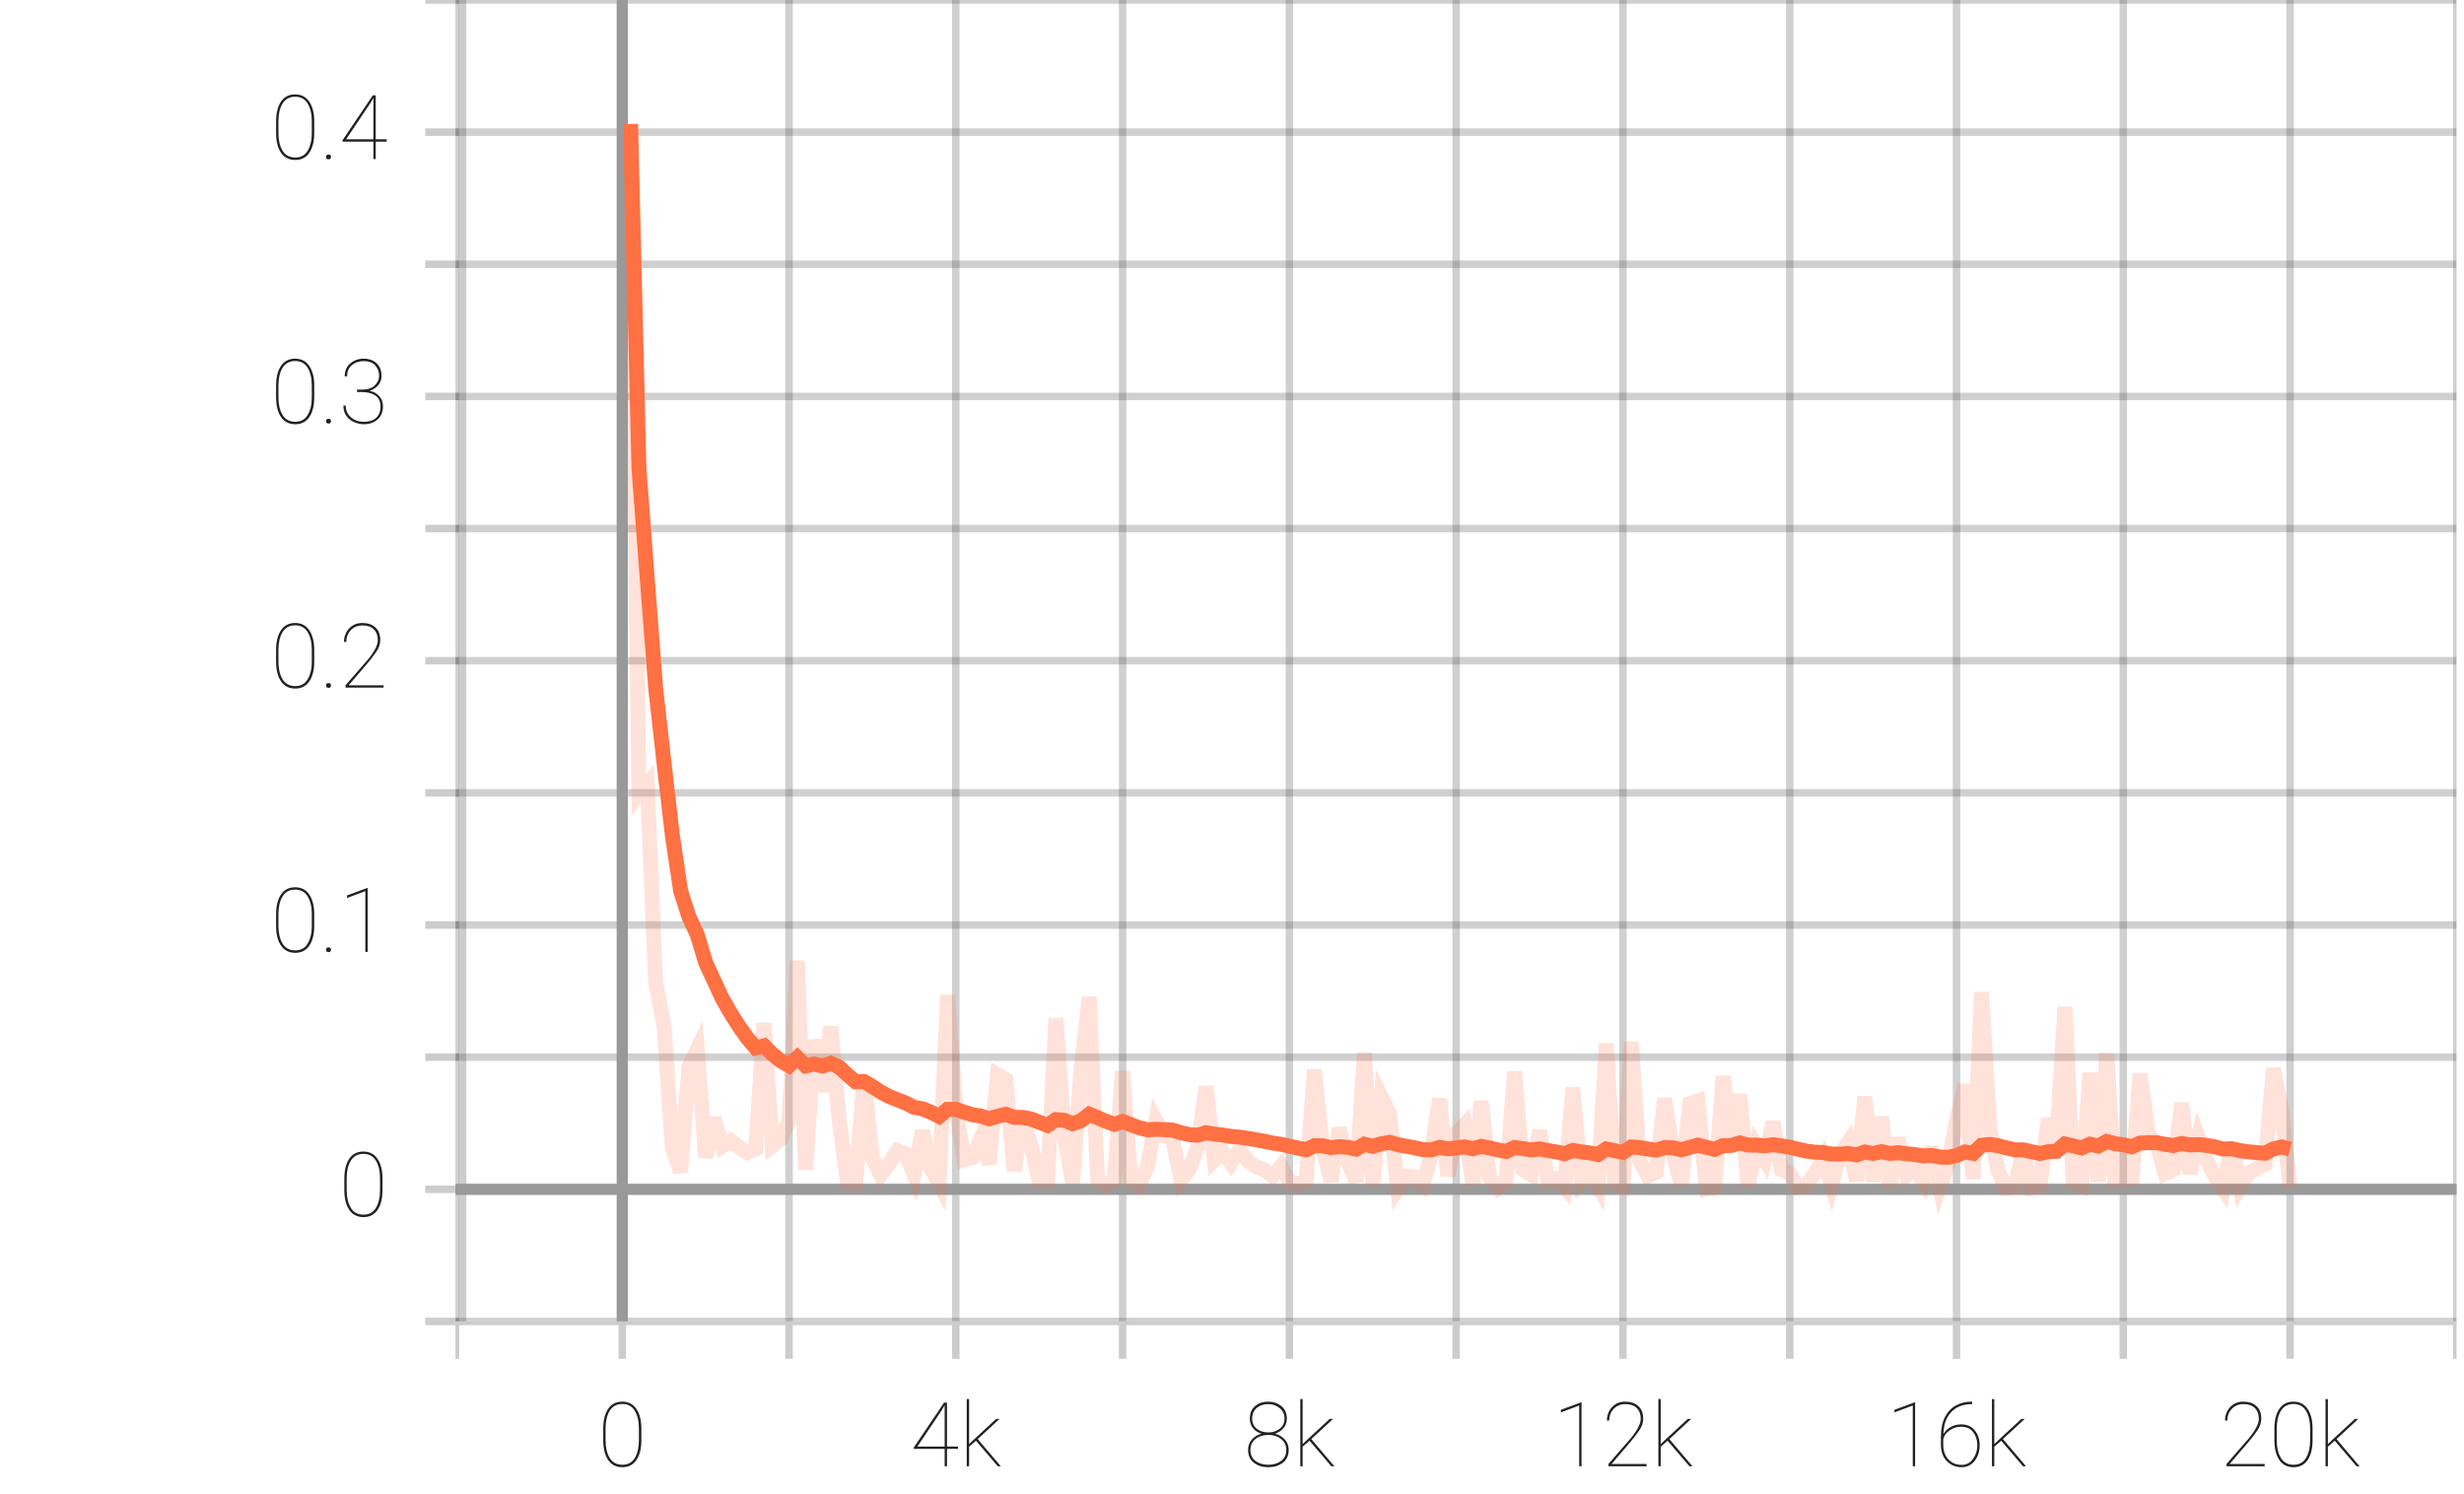
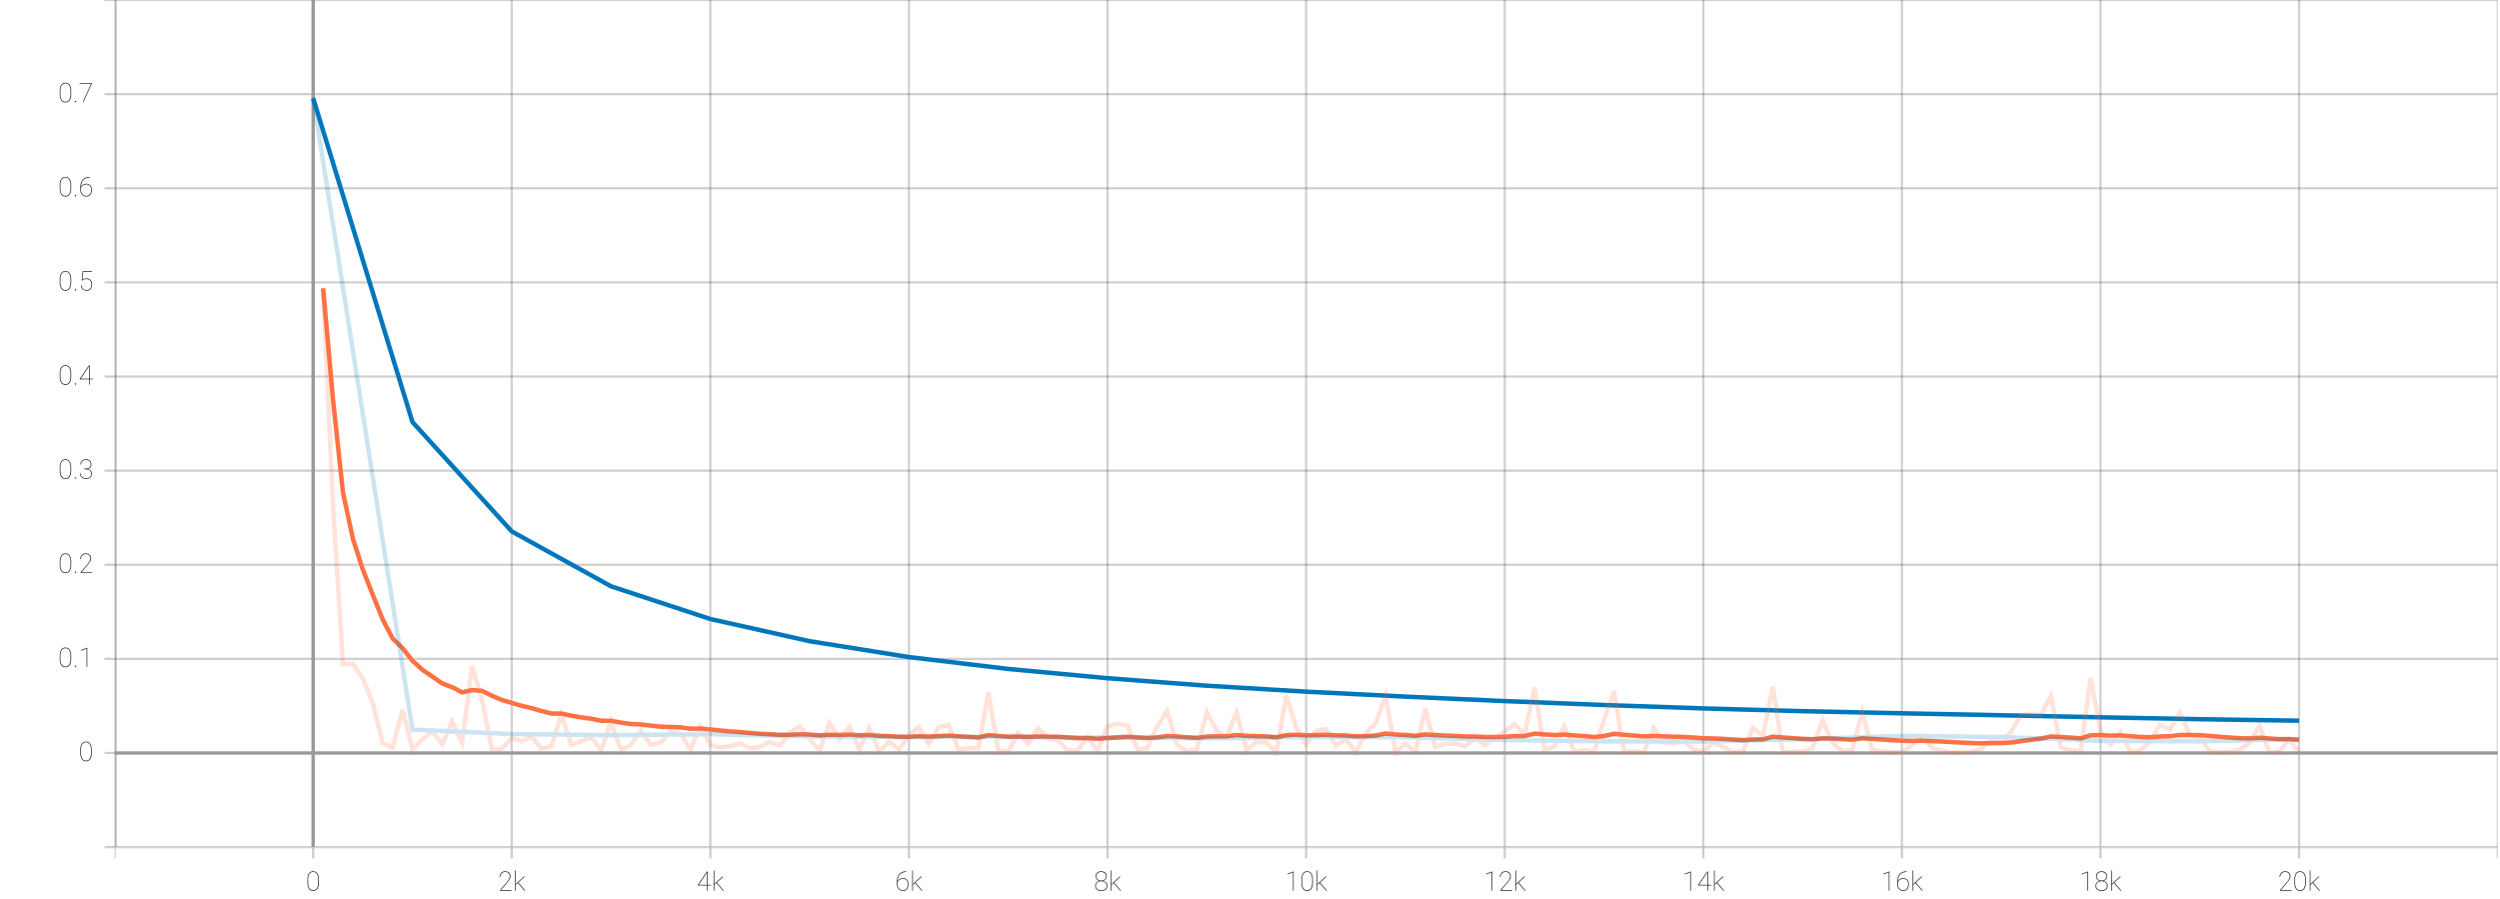
- <svg xmlns="http://www.w3.org/2000/svg" viewBox="0 0 330 200">
+ <svg xmlns="http://www.w3.org/2000/svg" viewBox="0 0 1112.6 400">
  <g>
    <g>
      <g>
        <g>
          <g>
-             <line x1="61.953" y1="177" x2="56.953" y2="177" style="visibility: inherit;" fill="rgb(0, 0, 0)" stroke="rgb(204, 204, 204)" stroke-width="1px" />
-             <line x1="61.953" y1="159.3" x2="56.953" y2="159.3" style="visibility: inherit;" fill="rgb(0, 0, 0)" stroke="rgb(204, 204, 204)" stroke-width="1px" />
-             <line x1="61.953" y1="141.6" x2="56.953" y2="141.6" style="visibility: inherit;" fill="rgb(0, 0, 0)" stroke="rgb(204, 204, 204)" stroke-width="1px" />
-             <line x1="61.953" y1="123.9" x2="56.953" y2="123.9" style="visibility: inherit;" fill="rgb(0, 0, 0)" stroke="rgb(204, 204, 204)" stroke-width="1px" />
-             <line x1="61.953" y1="106.2" x2="56.953" y2="106.2" style="visibility: inherit;" fill="rgb(0, 0, 0)" stroke="rgb(204, 204, 204)" stroke-width="1px" />
-             <line x1="61.953" y1="88.5" x2="56.953" y2="88.5" style="visibility: inherit;" fill="rgb(0, 0, 0)" stroke="rgb(204, 204, 204)" stroke-width="1px" />
-             <line x1="61.953" y1="70.8" x2="56.953" y2="70.8" style="visibility: inherit;" fill="rgb(0, 0, 0)" stroke="rgb(204, 204, 204)" stroke-width="1px" />
-             <line x1="61.953" y1="53.1" x2="56.953" y2="53.1" style="visibility: inherit;" fill="rgb(0, 0, 0)" stroke="rgb(204, 204, 204)" stroke-width="1px" />
-             <line x1="61.953" y1="35.4" x2="56.953" y2="35.4" style="visibility: inherit;" fill="rgb(0, 0, 0)" stroke="rgb(204, 204, 204)" stroke-width="1px" />
-             <line x1="61.953" y1="17.7" x2="56.953" y2="17.7" style="visibility: inherit;" fill="rgb(0, 0, 0)" stroke="rgb(204, 204, 204)" stroke-width="1px" />
-             <line x1="61.953" y1="0" x2="56.953" y2="0" style="visibility: inherit;" fill="rgb(0, 0, 0)" stroke="rgb(204, 204, 204)" stroke-width="1px" />
+             <line x1="51.562" y1="377" x2="46.562" y2="377" style="visibility: inherit;" fill="rgb(0, 0, 0)" stroke="rgb(204, 204, 204)" stroke-width="1px" />
+             <line x1="51.562" y1="335.111" x2="46.562" y2="335.111" style="visibility: inherit;" fill="rgb(0, 0, 0)" stroke="rgb(204, 204, 204)" stroke-width="1px" />
+             <line x1="51.562" y1="293.222" x2="46.562" y2="293.222" style="visibility: inherit;" fill="rgb(0, 0, 0)" stroke="rgb(204, 204, 204)" stroke-width="1px" />
+             <line x1="51.562" y1="251.333" x2="46.562" y2="251.333" style="visibility: inherit;" fill="rgb(0, 0, 0)" stroke="rgb(204, 204, 204)" stroke-width="1px" />
+             <line x1="51.562" y1="209.444" x2="46.562" y2="209.444" style="visibility: inherit;" fill="rgb(0, 0, 0)" stroke="rgb(204, 204, 204)" stroke-width="1px" />
+             <line x1="51.562" y1="167.556" x2="46.562" y2="167.556" style="visibility: inherit;" fill="rgb(0, 0, 0)" stroke="rgb(204, 204, 204)" stroke-width="1px" />
+             <line x1="51.562" y1="125.667" x2="46.562" y2="125.667" style="visibility: inherit;" fill="rgb(0, 0, 0)" stroke="rgb(204, 204, 204)" stroke-width="1px" />
+             <line x1="51.562" y1="83.778" x2="46.562" y2="83.778" style="visibility: inherit;" fill="rgb(0, 0, 0)" stroke="rgb(204, 204, 204)" stroke-width="1px" />
+             <line x1="51.562" y1="41.889" x2="46.562" y2="41.889" style="visibility: inherit;" fill="rgb(0, 0, 0)" stroke="rgb(204, 204, 204)" stroke-width="1px" />
+             <line x1="51.562" y1="0" x2="46.562" y2="0" style="visibility: inherit;" fill="rgb(0, 0, 0)" stroke="rgb(204, 204, 204)" stroke-width="1px" />
          </g>
-           <g transform="translate(51.95312, 0)">
-             <text x="0" y="177" dx="0em" dy="0.3em" style="text-anchor: end; visibility: hidden; font-family: Roboto, sans-serif; font-size: 12px; font-weight: 200;" fill="rgb(33, 33, 33)" stroke="none" stroke-width="1px">-0.05</text>
-             <text x="0" y="159.3" dx="0em" dy="0.3em" style="text-anchor: end; visibility: inherit; font-family: Roboto, sans-serif; font-size: 12px; font-weight: 200;" fill="rgb(33, 33, 33)" stroke="none" stroke-width="1px">0</text>
-             <text x="0" y="141.6" dx="0em" dy="0.3em" style="text-anchor: end; visibility: hidden; font-family: Roboto, sans-serif; font-size: 12px; font-weight: 200;" fill="rgb(33, 33, 33)" stroke="none" stroke-width="1px">0.05</text>
-             <text x="0" y="123.9" dx="0em" dy="0.3em" style="text-anchor: end; visibility: inherit; font-family: Roboto, sans-serif; font-size: 12px; font-weight: 200;" fill="rgb(33, 33, 33)" stroke="none" stroke-width="1px">0.1</text>
-             <text x="0" y="106.2" dx="0em" dy="0.3em" style="text-anchor: end; visibility: hidden; font-family: Roboto, sans-serif; font-size: 12px; font-weight: 200;" fill="rgb(33, 33, 33)" stroke="none" stroke-width="1px">0.15</text>
-             <text x="0" y="88.5" dx="0em" dy="0.3em" style="text-anchor: end; visibility: inherit; font-family: Roboto, sans-serif; font-size: 12px; font-weight: 200;" fill="rgb(33, 33, 33)" stroke="none" stroke-width="1px">0.2</text>
-             <text x="0" y="70.8" dx="0em" dy="0.3em" style="text-anchor: end; visibility: hidden; font-family: Roboto, sans-serif; font-size: 12px; font-weight: 200;" fill="rgb(33, 33, 33)" stroke="none" stroke-width="1px">0.25</text>
-             <text x="0" y="53.1" dx="0em" dy="0.3em" style="text-anchor: end; visibility: inherit; font-family: Roboto, sans-serif; font-size: 12px; font-weight: 200;" fill="rgb(33, 33, 33)" stroke="none" stroke-width="1px">0.3</text>
-             <text x="0" y="35.4" dx="0em" dy="0.3em" style="text-anchor: end; visibility: hidden; font-family: Roboto, sans-serif; font-size: 12px; font-weight: 200;" fill="rgb(33, 33, 33)" stroke="none" stroke-width="1px">0.35</text>
-             <text x="0" y="17.7" dx="0em" dy="0.3em" style="text-anchor: end; visibility: inherit; font-family: Roboto, sans-serif; font-size: 12px; font-weight: 200;" fill="rgb(33, 33, 33)" stroke="none" stroke-width="1px">0.4</text>
-             <text x="0" y="0" dx="0em" dy="0.3em" style="text-anchor: end; visibility: hidden; font-family: Roboto, sans-serif; font-size: 12px; font-weight: 200;" fill="rgb(33, 33, 33)" stroke="none" stroke-width="1px">0.45</text>
+           <g transform="translate(41.5625, 0)">
+             <text x="0" y="377" dx="0em" dy="0.3em" style="text-anchor: end; visibility: hidden; font-family: Roboto, sans-serif; font-size: 12px; font-weight: 200;" fill="rgb(33, 33, 33)" stroke="none" stroke-width="1px">-0.1</text>
+             <text x="0" y="335.111" dx="0em" dy="0.3em" style="text-anchor: end; visibility: inherit; font-family: Roboto, sans-serif; font-size: 12px; font-weight: 200;" fill="rgb(33, 33, 33)" stroke="none" stroke-width="1px">0</text>
+             <text x="0" y="293.222" dx="0em" dy="0.3em" style="text-anchor: end; visibility: inherit; font-family: Roboto, sans-serif; font-size: 12px; font-weight: 200;" fill="rgb(33, 33, 33)" stroke="none" stroke-width="1px">0.1</text>
+             <text x="0" y="251.333" dx="0em" dy="0.3em" style="text-anchor: end; visibility: inherit; font-family: Roboto, sans-serif; font-size: 12px; font-weight: 200;" fill="rgb(33, 33, 33)" stroke="none" stroke-width="1px">0.2</text>
+             <text x="0" y="209.444" dx="0em" dy="0.3em" style="text-anchor: end; visibility: inherit; font-family: Roboto, sans-serif; font-size: 12px; font-weight: 200;" fill="rgb(33, 33, 33)" stroke="none" stroke-width="1px">0.3</text>
+             <text x="0" y="167.556" dx="0em" dy="0.3em" style="text-anchor: end; visibility: inherit; font-family: Roboto, sans-serif; font-size: 12px; font-weight: 200;" fill="rgb(33, 33, 33)" stroke="none" stroke-width="1px">0.4</text>
+             <text x="0" y="125.667" dx="0em" dy="0.3em" style="text-anchor: end; visibility: inherit; font-family: Roboto, sans-serif; font-size: 12px; font-weight: 200;" fill="rgb(33, 33, 33)" stroke="none" stroke-width="1px">0.5</text>
+             <text x="0" y="83.778" dx="0em" dy="0.3em" style="text-anchor: end; visibility: inherit; font-family: Roboto, sans-serif; font-size: 12px; font-weight: 200;" fill="rgb(33, 33, 33)" stroke="none" stroke-width="1px">0.6</text>
+             <text x="0" y="41.889" dx="0em" dy="0.3em" style="text-anchor: end; visibility: inherit; font-family: Roboto, sans-serif; font-size: 12px; font-weight: 200;" fill="rgb(33, 33, 33)" stroke="none" stroke-width="1px">0.7</text>
+             <text x="0" y="0" dx="0em" dy="0.3em" style="text-anchor: end; visibility: hidden; font-family: Roboto, sans-serif; font-size: 12px; font-weight: 200;" fill="rgb(33, 33, 33)" stroke="none" stroke-width="1px">0.8</text>
          </g>
-           <line x1="61.953" y1="0" x2="61.953" y2="177" fill="rgb(0, 0, 0)" stroke="rgb(204, 204, 204)" stroke-width="1px" />
+           <line x1="51.562" y1="0" x2="51.562" y2="377" fill="rgb(0, 0, 0)" stroke="rgb(204, 204, 204)" stroke-width="1px" />
        </g>
      </g>
-       <g transform="translate(61, 0)" clip-path="url(#clip_0)">
+       <g transform="translate(51, 0)" clip-path="url(#clip_0)">
        <clipPath id="clip_0">
-           <rect width="268" height="177" />
+           <rect width="1061" height="377" />
        </clipPath>
        <g>
          <g>
            <g>
-               <line x1="0" y1="0" x2="0" y2="177" fill="rgb(0, 0, 0)" stroke="rgb(66, 66, 66)" stroke-width="1px" opacity="0.25" />
-               <line x1="22.337" y1="0" x2="22.337" y2="177" fill="rgb(0, 0, 0)" stroke="rgb(66, 66, 66)" stroke-width="1px" opacity="0.25" />
-               <line x1="44.674" y1="0" x2="44.674" y2="177" fill="rgb(0, 0, 0)" stroke="rgb(66, 66, 66)" stroke-width="1px" opacity="0.25" />
-               <line x1="67.012" y1="0" x2="67.012" y2="177" fill="rgb(0, 0, 0)" stroke="rgb(66, 66, 66)" stroke-width="1px" opacity="0.25" />
-               <line x1="89.349" y1="0" x2="89.349" y2="177" fill="rgb(0, 0, 0)" stroke="rgb(66, 66, 66)" stroke-width="1px" opacity="0.25" />
-               <line x1="111.686" y1="0" x2="111.686" y2="177" fill="rgb(0, 0, 0)" stroke="rgb(66, 66, 66)" stroke-width="1px" opacity="0.25" />
-               <line x1="134.023" y1="0" x2="134.023" y2="177" fill="rgb(0, 0, 0)" stroke="rgb(66, 66, 66)" stroke-width="1px" opacity="0.25" />
-               <line x1="156.361" y1="0" x2="156.361" y2="177" fill="rgb(0, 0, 0)" stroke="rgb(66, 66, 66)" stroke-width="1px" opacity="0.25" />
-               <line x1="178.698" y1="0" x2="178.698" y2="177" fill="rgb(0, 0, 0)" stroke="rgb(66, 66, 66)" stroke-width="1px" opacity="0.25" />
-               <line x1="201.035" y1="0" x2="201.035" y2="177" fill="rgb(0, 0, 0)" stroke="rgb(66, 66, 66)" stroke-width="1px" opacity="0.25" />
-               <line x1="223.372" y1="0" x2="223.372" y2="177" fill="rgb(0, 0, 0)" stroke="rgb(66, 66, 66)" stroke-width="1px" opacity="0.25" />
-               <line x1="245.71" y1="0" x2="245.71" y2="177" fill="rgb(0, 0, 0)" stroke="rgb(66, 66, 66)" stroke-width="1px" opacity="0.25" />
-               <line x1="268.047" y1="0" x2="268.047" y2="177" fill="rgb(0, 0, 0)" stroke="rgb(66, 66, 66)" stroke-width="1px" opacity="0.25" />
+               <line x1="0" y1="0" x2="0" y2="377" fill="rgb(0, 0, 0)" stroke="rgb(66, 66, 66)" stroke-width="1px" opacity="0.25" />
+               <line x1="88.42" y1="0" x2="88.42" y2="377" fill="rgb(0, 0, 0)" stroke="rgb(66, 66, 66)" stroke-width="1px" opacity="0.25" />
+               <line x1="176.84" y1="0" x2="176.84" y2="377" fill="rgb(0, 0, 0)" stroke="rgb(66, 66, 66)" stroke-width="1px" opacity="0.25" />
+               <line x1="265.259" y1="0" x2="265.259" y2="377" fill="rgb(0, 0, 0)" stroke="rgb(66, 66, 66)" stroke-width="1px" opacity="0.25" />
+               <line x1="353.679" y1="0" x2="353.679" y2="377" fill="rgb(0, 0, 0)" stroke="rgb(66, 66, 66)" stroke-width="1px" opacity="0.25" />
+               <line x1="442.099" y1="0" x2="442.099" y2="377" fill="rgb(0, 0, 0)" stroke="rgb(66, 66, 66)" stroke-width="1px" opacity="0.25" />
+               <line x1="530.519" y1="0" x2="530.519" y2="377" fill="rgb(0, 0, 0)" stroke="rgb(66, 66, 66)" stroke-width="1px" opacity="0.25" />
+               <line x1="618.939" y1="0" x2="618.939" y2="377" fill="rgb(0, 0, 0)" stroke="rgb(66, 66, 66)" stroke-width="1px" opacity="0.25" />
+               <line x1="707.358" y1="0" x2="707.358" y2="377" fill="rgb(0, 0, 0)" stroke="rgb(66, 66, 66)" stroke-width="1px" opacity="0.25" />
+               <line x1="795.778" y1="0" x2="795.778" y2="377" fill="rgb(0, 0, 0)" stroke="rgb(66, 66, 66)" stroke-width="1px" opacity="0.25" />
+               <line x1="884.198" y1="0" x2="884.198" y2="377" fill="rgb(0, 0, 0)" stroke="rgb(66, 66, 66)" stroke-width="1px" opacity="0.25" />
+               <line x1="972.618" y1="0" x2="972.618" y2="377" fill="rgb(0, 0, 0)" stroke="rgb(66, 66, 66)" stroke-width="1px" opacity="0.25" />
+               <line x1="1061.037" y1="0" x2="1061.037" y2="377" fill="rgb(0, 0, 0)" stroke="rgb(66, 66, 66)" stroke-width="1px" opacity="0.25" />
            </g>
            <g>
-               <line x1="0" y1="177" x2="268.047" y2="177" fill="rgb(0, 0, 0)" stroke="rgb(66, 66, 66)" stroke-width="1px" opacity="0.25" />
-               <line x1="0" y1="159.3" x2="268.047" y2="159.3" fill="rgb(0, 0, 0)" stroke="rgb(66, 66, 66)" stroke-width="1px" opacity="0.25" />
-               <line x1="0" y1="141.6" x2="268.047" y2="141.6" fill="rgb(0, 0, 0)" stroke="rgb(66, 66, 66)" stroke-width="1px" opacity="0.25" />
-               <line x1="0" y1="123.9" x2="268.047" y2="123.9" fill="rgb(0, 0, 0)" stroke="rgb(66, 66, 66)" stroke-width="1px" opacity="0.25" />
-               <line x1="0" y1="106.2" x2="268.047" y2="106.2" fill="rgb(0, 0, 0)" stroke="rgb(66, 66, 66)" stroke-width="1px" opacity="0.25" />
-               <line x1="0" y1="88.5" x2="268.047" y2="88.5" fill="rgb(0, 0, 0)" stroke="rgb(66, 66, 66)" stroke-width="1px" opacity="0.25" />
-               <line x1="0" y1="70.8" x2="268.047" y2="70.8" fill="rgb(0, 0, 0)" stroke="rgb(66, 66, 66)" stroke-width="1px" opacity="0.25" />
-               <line x1="0" y1="53.1" x2="268.047" y2="53.1" fill="rgb(0, 0, 0)" stroke="rgb(66, 66, 66)" stroke-width="1px" opacity="0.25" />
-               <line x1="0" y1="35.4" x2="268.047" y2="35.4" fill="rgb(0, 0, 0)" stroke="rgb(66, 66, 66)" stroke-width="1px" opacity="0.25" />
-               <line x1="0" y1="17.7" x2="268.047" y2="17.7" fill="rgb(0, 0, 0)" stroke="rgb(66, 66, 66)" stroke-width="1px" opacity="0.25" />
-               <line x1="0" y1="0" x2="268.047" y2="0" fill="rgb(0, 0, 0)" stroke="rgb(66, 66, 66)" stroke-width="1px" opacity="0.25" />
+               <line x1="0" y1="377" x2="1061.037" y2="377" fill="rgb(0, 0, 0)" stroke="rgb(66, 66, 66)" stroke-width="1px" opacity="0.25" />
+               <line x1="0" y1="335.111" x2="1061.037" y2="335.111" fill="rgb(0, 0, 0)" stroke="rgb(66, 66, 66)" stroke-width="1px" opacity="0.25" />
+               <line x1="0" y1="293.222" x2="1061.037" y2="293.222" fill="rgb(0, 0, 0)" stroke="rgb(66, 66, 66)" stroke-width="1px" opacity="0.25" />
+               <line x1="0" y1="251.333" x2="1061.037" y2="251.333" fill="rgb(0, 0, 0)" stroke="rgb(66, 66, 66)" stroke-width="1px" opacity="0.25" />
+               <line x1="0" y1="209.444" x2="1061.037" y2="209.444" fill="rgb(0, 0, 0)" stroke="rgb(66, 66, 66)" stroke-width="1px" opacity="0.25" />
+               <line x1="0" y1="167.556" x2="1061.037" y2="167.556" fill="rgb(0, 0, 0)" stroke="rgb(66, 66, 66)" stroke-width="1px" opacity="0.25" />
+               <line x1="0" y1="125.667" x2="1061.037" y2="125.667" fill="rgb(0, 0, 0)" stroke="rgb(66, 66, 66)" stroke-width="1px" opacity="0.25" />
+               <line x1="0" y1="83.778" x2="1061.037" y2="83.778" fill="rgb(0, 0, 0)" stroke="rgb(66, 66, 66)" stroke-width="1px" opacity="0.25" />
+               <line x1="0" y1="41.889" x2="1061.037" y2="41.889" fill="rgb(0, 0, 0)" stroke="rgb(66, 66, 66)" stroke-width="1px" opacity="0.25" />
+               <line x1="0" y1="0" x2="1061.037" y2="0" fill="rgb(0, 0, 0)" stroke="rgb(66, 66, 66)" stroke-width="1px" opacity="0.25" />
            </g>
          </g>
        </g>
        <g>
          <g>
-             <line x1="0" y1="159.3" x2="268.047" y2="159.3" fill="rgb(0, 0, 0)" stroke="rgb(153, 153, 153)" stroke-width="1.5px" />
+             <line x1="0" y1="335.111" x2="1061.037" y2="335.111" fill="rgb(0, 0, 0)" stroke="rgb(153, 153, 153)" stroke-width="1.5px" />
          </g>
        </g>
        <g>
          <g>
-             <line x1="22.337" y1="0" x2="22.337" y2="177" fill="rgb(0, 0, 0)" stroke="rgb(153, 153, 153)" stroke-width="1.5px" />
+             <line x1="88.42" y1="0" x2="88.42" y2="377" fill="rgb(0, 0, 0)" stroke="rgb(153, 153, 153)" stroke-width="1.5px" />
          </g>
        </g>
        <g>
          <g>
            <g>
              <g>
                <g>
-                   <path stroke="rgb(255, 112, 67)" stroke-width="2px" d="M23.454,16.61L24.571,62.668L25.688,77.533L26.805,92.106L27.922,102.099L29.038,111.833L30.155,119.312L31.272,122.814L32.389,125.212L33.506,128.929L34.623,131.346L35.74,133.758L36.856,135.712L37.973,137.463L39.09,139.04L40.207,140.365L41.324,140.079L42.441,141.189L43.558,142.104L44.674,142.73L45.791,141.666L46.908,142.776L48.025,142.524L49.142,142.783L50.259,142.417L51.376,142.925L52.493,143.955L53.609,144.906L54.726,144.871L55.843,145.522L56.96,146.268L58.077,146.865L59.194,147.31L60.311,147.748L61.427,148.322L62.544,148.51L63.661,148.977L64.778,149.534L65.895,148.594L67.012,148.587L68.129,148.973L69.245,149.315L70.362,149.492L71.479,149.849L72.596,149.521L73.713,149.251L74.83,149.667L75.947,149.668L77.063,149.867L78.18,150.314L79.297,150.735L80.414,149.963L81.531,150.058L82.648,150.506L83.765,150.128L84.882,149.248L85.998,149.705L87.115,150.181L88.232,150.598L89.349,150.225L90.466,150.64L91.583,151.064L92.7,151.328L93.816,151.262L94.933,151.307L96.05,151.372L97.167,151.716L98.284,151.97L99.401,152.057L100.518,151.721L101.634,151.908L102.751,152.026L103.868,152.219L104.985,152.31L106.102,152.471L107.219,152.665L108.336,152.87L109.452,153.108L110.569,153.266L111.686,153.522L112.803,153.776L113.92,154.003L115.037,153.46L116.154,153.477L117.271,153.717L118.387,153.584L119.504,153.68L120.621,153.912L121.738,153.261L122.855,153.541L123.972,153.206L125.089,153.001L126.205,153.316L127.322,153.529L128.439,153.738L129.556,153.984L130.673,154.028L131.79,153.682L132.907,153.874L134.023,153.77L135.14,153.613L136.257,153.868L137.374,153.546L138.491,153.755L139.608,154.024L140.725,154.236L141.841,153.698L142.958,153.847L144.075,154.022L145.192,153.893L146.309,154.104L147.426,154.291L148.543,154.53L149.66,154.087L150.776,154.292L151.893,154.42L153.01,154.64L154.127,153.895L155.244,154.125L156.361,154.362L157.478,153.621L158.594,153.713L159.711,153.905L160.828,154.058L161.945,153.711L163.062,153.749L164.179,154L165.296,153.692L166.412,153.38L167.529,153.674L168.646,153.942L169.763,153.453L170.88,153.426L171.997,153.085L173.114,153.374L174.23,153.379L175.347,153.477L176.464,153.317L177.581,153.485L178.698,153.666L179.815,153.935L180.932,154.181L182.049,154.329L183.165,154.369L184.282,154.586L185.399,154.59L186.516,154.51L187.633,154.694L188.75,154.303L189.867,154.5L190.983,154.255L192.1,154.495L193.217,154.393L194.334,154.545L195.451,154.643L196.568,154.824L197.685,154.766L198.801,154.977L199.918,155.019L201.035,154.774L202.152,154.3L203.269,154.481L204.386,153.403L205.503,153.286L206.619,153.467L207.736,153.752L208.853,154.013L209.97,154.013L211.087,154.268L212.204,154.497L213.321,154.266L214.438,154.202L215.554,153.235L216.671,153.492L217.788,153.758L218.905,153.256L220.022,153.505L221.139,152.885L222.256,153.184L223.372,153.333L224.489,153.599L225.606,153.111L226.723,153.05L227.84,153.061L228.957,153.268L230.074,153.44L231.19,153.155L232.307,153.357L233.424,153.308L234.541,153.413L235.658,153.62L236.775,153.902L237.892,153.863L239.008,154.119L240.125,154.27L241.242,154.384L242.359,154.462L243.476,153.895L244.593,153.633L245.71,153.908" style="fill: none;" fill="none" />
+                   <path stroke="rgb(255, 112, 67)" stroke-width="2px" d="M92.841,128.32L97.262,177.9L101.683,219.15L106.104,239.717L110.525,253.482L114.946,264.689L119.367,275.649L123.788,284.135L128.209,288.427L132.63,294.039L137.051,298.094L141.472,301.066L145.893,304.175L150.314,305.828L154.735,308.129L159.156,307.078L163.577,307.437L167.998,309.615L172.419,311.511L176.84,312.832L181.261,314.126L185.682,315.146L190.103,316.447L194.524,317.543L198.945,317.565L203.366,318.508L207.787,319.263L212.207,319.846L216.628,320.752L221.049,320.774L225.47,321.598L229.891,322.211L234.312,322.396L238.733,322.943L243.154,323.395L247.575,323.527L251.996,323.712L256.417,324.285L260.838,324.236L265.259,324.647L269.68,325.108L274.101,325.501L278.522,325.801L282.943,326.204L287.364,326.546L291.785,326.749L296.206,327.025L300.627,326.978L305.048,326.769L309.469,326.887L313.89,327.269L318.311,326.973L322.732,327.083L327.153,326.883L331.574,327.24L335.995,327.071L340.416,327.455L344.837,327.601L349.258,327.912L353.679,327.869L358.1,327.645L362.521,327.829L366.942,327.605L371.363,327.348L375.784,327.677L380.205,327.945L384.626,328.201L389.047,327.17L393.468,327.519L397.889,327.882L402.31,327.796L406.731,327.959L411.152,327.768L415.573,327.815L419.994,327.9L424.415,328.218L428.836,328.514L433.257,328.483L437.678,328.771L442.099,328.489L446.52,328.166L450.941,327.898L455.362,328.17L459.783,328.421L464.204,328.163L468.625,327.572L473.046,327.762L477.467,328.101L481.888,328.366L486.309,327.79L490.73,327.667L495.151,327.673L499.572,327.135L503.993,327.469L508.414,327.607L512.835,327.754L517.256,328.107L521.677,327.17L526.098,326.996L530.519,327.22L534.94,327.123L539.361,326.989L543.782,327.238L548.203,327.323L552.624,327.697L557.045,327.621L561.466,327.338L565.887,326.448L570.308,326.871L574.729,327.078L579.15,327.453L583.571,326.84L587.992,327.129L592.413,327.328L596.834,327.508L601.255,327.742L605.676,327.78L610.097,327.98L614.518,328.009L618.939,327.888L623.36,327.601L627.781,327.565L632.202,326.484L636.622,326.847L641.043,327.115L645.464,326.918L649.885,327.3L654.306,327.629L658.727,327.974L663.148,327.588L667.569,326.594L671.99,326.993L676.411,327.364L680.832,327.739L685.253,327.547L689.674,327.689L694.095,327.85L698.516,327.95L702.937,328.226L707.358,328.54L711.779,328.64L716.2,328.825L720.621,329.12L725.042,329.383L729.463,329.103L733.884,329.029L738.305,327.854L742.726,328.196L747.147,328.513L751.568,328.808L755.989,329.012L760.41,328.594L764.831,328.69L769.252,328.967L773.673,329.208L778.094,328.58L782.515,328.83L786.936,329.108L791.357,329.395L795.778,329.657L800.199,329.762L804.62,329.647L809.041,329.8L813.462,330.012L817.883,330.255L822.304,330.478L826.725,330.685L831.146,330.81L835.567,330.725L839.988,330.705L844.409,330.445L848.83,329.833L853.251,329.238L857.672,328.684L862.093,327.74L866.514,327.982L870.935,328.275L875.356,328.582L879.777,327.238L884.198,327.153L888.619,327.37L893.04,327.291L897.461,327.658L901.882,327.979L906.303,328.067L910.724,327.788L915.145,327.635L919.566,327.101L923.987,327.103L928.408,327.174L932.829,327.528L937.25,327.892L941.671,328.229L946.092,328.492L950.513,328.602L954.934,328.321L959.355,328.643L963.776,328.94L968.197,328.942L972.618,329.235" style="fill: none;" fill="none" />
+                 </g>
+                 <g>
+                   <path stroke="rgb(0, 119, 187)" stroke-width="2px" d="M88.42,43.719L132.63,187.822L176.84,236.503L221.049,260.937L265.259,275.489L309.469,285.359L353.679,292.424L397.889,297.704L442.099,301.83L486.309,305.171L530.519,307.821L574.729,310.024L618.939,312.011L663.148,313.759L707.358,315.274L751.568,316.5L795.778,317.445L839.988,318.319L884.198,319.233L928.408,320.067L972.618,320.739" style="fill: none;" fill="none" />
                </g>
              </g>
            </g>
          </g>
          <g opacity="0.2">
            <g>
              <g>
                <g>
-                   <path stroke="rgb(255, 112, 67)" stroke-width="2px" d="M23.454,16.61L24.571,106.423L25.688,105.072L26.805,131.596L27.922,137.317L29.038,153.672L30.155,156.959L31.272,142.887L32.389,140.548L33.506,155.038L34.623,149.774L35.74,153.519L36.856,152.775L37.973,153.657L39.09,154.394L40.207,153.873L41.324,137.033L42.441,153.463L43.558,152.579L44.674,150.136L45.791,128.698L46.908,156.691L48.025,139.283L49.142,146.185L50.259,137.503L51.376,149.899L52.493,158.359L53.609,158.459L54.726,144.37L55.843,155.095L56.96,157.399L58.077,155.895L59.194,154.118L60.311,154.537L61.427,157.335L62.544,151.482L63.661,156.454L64.778,158.527L65.895,133.282L67.012,148.471L68.129,155.352L69.245,155.029L70.362,152.472L71.479,155.873L72.596,143.944L73.713,144.623L74.83,156.835L75.947,149.682L77.063,153.32L78.18,158.126L79.297,158.11L80.414,136.377L81.531,151.74L82.648,158.455L83.765,143.393L84.882,133.524L85.998,157.904L87.115,158.732L88.232,158.115L89.349,143.49L90.466,158.152L91.583,158.771L92.7,156.135L93.816,150.06L94.933,152.127L96.05,152.554L97.167,158.047L98.284,156.633L99.401,153.655L100.518,145.526L101.634,155.359L102.751,154.218L103.868,155.795L104.985,153.994L106.102,155.462L107.219,156.279L108.336,156.671L109.452,157.547L110.569,156.219L111.686,158.294L112.803,158.521L113.92,158.264L115.037,143.292L116.154,153.788L117.271,158.214L118.387,151.094L119.504,155.48L120.621,158.279L121.738,141.03L122.855,158.8L123.972,146.891L125.089,149.15L126.205,159.246L127.322,157.55L128.439,157.677L129.556,158.623L130.673,154.843L131.79,147.161L132.907,157.499L134.023,151.804L135.14,150.645L136.257,158.681L137.374,147.478L138.491,157.692L139.608,159.119L140.725,158.248L141.841,143.511L142.958,156.665L144.075,157.34L145.192,151.45L146.309,158.106L147.426,157.832L148.543,159.06L149.66,145.68L150.776,158.184L151.893,156.838L153.01,158.811L154.127,139.777L155.244,158.482L156.361,158.858L157.478,139.581L158.594,155.447L159.711,157.541L160.828,156.965L161.945,147.137L163.062,154.458L164.179,158.775L165.296,147.842L166.412,147.459L167.529,159.25L168.646,159.039L169.763,144.167L170.88,152.904L171.997,146.616L173.114,158.86L174.23,153.471L175.347,155.338L176.464,150.293L177.581,156.66L178.698,157.115L179.815,159.043L180.932,158.845L182.049,157.145L183.165,155.126L184.282,158.702L185.399,154.664L186.516,153.004L187.633,158.179L188.75,146.878L189.867,158.248L190.983,149.592L192.1,159.058L193.217,152.446L194.334,157.434L195.451,156.517L196.568,158.247L197.685,153.668L198.801,158.984L199.918,155.817L201.035,150.125L202.152,145.29L203.269,157.934L204.386,132.915L205.503,151.075L206.619,156.904L207.736,159.151L208.853,158.975L209.97,154.014L211.087,159.105L212.204,158.85L213.321,149.89L214.438,152.97L215.554,134.865L216.671,158.383L217.788,158.805L218.905,143.72L220.022,158.248L221.139,141.102L222.256,158.865L223.372,156.154L224.489,158.662L225.606,143.837L226.723,151.896L227.84,153.267L228.957,157.2L230.074,156.696L231.19,147.753L232.307,157.197L233.424,152.37L234.541,155.404L235.658,157.555L236.775,159.259L237.892,153.121L239.008,158.985L240.125,157.145L241.242,156.55L242.359,155.939L243.476,143.113L244.593,148.66L245.71,159.129" style="fill: none;" fill="none" />
+                   <path stroke="rgb(255, 112, 67)" stroke-width="2px" d="M92.841,128.32L97.262,225.002L101.683,295.566L106.104,295.45L110.525,301.995L114.946,312.856L119.367,330.818L123.788,332.773L128.209,315.873L132.63,333.466L137.051,329.005L141.472,325.415L145.893,331.327L150.314,321.117L154.735,330.524L159.156,296.358L163.577,311.255L167.998,333.697L172.419,333.225L176.84,328.462L181.261,329.894L185.682,327.925L190.103,333.177L194.524,331.966L198.945,317.864L203.366,331.455L207.787,329.824L212.207,328.156L216.628,333.861L221.049,321.105L225.47,333.886L229.891,331.489L234.312,325.231L238.733,331.414L243.154,330.493L247.575,325.617L251.996,326.676L256.417,333.535L260.838,323.441L265.259,331.398L269.68,332.74L274.101,332.061L278.522,330.829L282.943,333.018L287.364,332.366L291.785,330.232L296.206,331.763L300.627,326.167L305.048,323.142L309.469,328.942L313.89,333.973L318.311,321.759L322.732,329.019L327.153,323.335L331.574,333.6L335.995,324.056L340.416,334.328L344.837,330.234L349.258,333.51L353.679,327.108L358.1,323.578L362.521,331.172L366.942,323.523L371.363,322.669L375.784,333.681L380.205,332.864L384.626,332.887L389.047,308.225L393.468,333.946L397.889,334.579L402.31,326.207L406.731,330.979L411.152,324.232L415.573,328.677L419.994,329.486L424.415,334.117L428.836,334.023L433.257,327.916L437.678,334.14L442.099,323.227L446.52,322.135L450.941,322.885L455.362,333.255L459.783,333.123L464.204,323.33L468.625,316.482L473.046,331.329L477.467,334.475L481.888,333.338L486.309,316.964L490.73,325.35L495.151,327.781L499.572,317.002L503.993,333.774L508.414,330.209L512.835,330.511L517.256,334.772L521.677,309.485L526.098,323.711L530.519,331.463L534.94,325.293L539.361,324.456L543.782,331.941L548.203,328.917L552.624,334.774L557.045,326.186L561.466,321.98L565.887,309.612L570.308,334.867L574.729,331.001L579.15,334.565L583.571,315.233L587.992,332.586L592.413,331.106L596.834,330.91L601.255,332.178L605.676,328.513L610.097,331.761L614.518,328.554L618.939,325.591L623.36,322.16L627.781,326.884L632.202,305.986L636.622,333.741L641.043,332.191L645.464,323.19L649.885,334.549L654.306,333.862L658.727,334.528L663.148,320.263L667.569,307.721L671.99,334.573L676.411,334.403L680.832,334.865L685.253,323.885L689.674,330.399L694.095,330.896L698.516,329.845L702.937,333.475L707.358,334.499L711.779,330.536L716.2,332.336L720.621,334.732L725.042,334.37L729.463,323.793L733.884,327.621L738.305,305.535L742.726,334.687L747.147,334.539L751.568,334.407L755.989,332.898L760.41,320.65L764.831,330.513L769.252,334.215L773.673,333.792L778.094,316.652L782.515,333.575L786.936,334.404L791.357,334.846L795.778,334.618L800.199,331.773L804.62,327.458L809.041,332.693L813.462,334.057L817.883,334.862L822.304,334.706L826.725,334.618L831.146,333.198L835.567,329.098L839.988,330.324L844.409,325.518L848.83,318.206L853.251,317.928L857.672,318.158L862.093,309.804L866.514,332.581L870.935,333.845L875.356,334.406L879.777,301.716L884.198,325.537L888.619,331.481L893.04,325.798L897.461,334.622L901.882,334.091L906.303,329.732L910.724,322.489L915.145,324.727L919.566,316.949L923.987,327.147L928.408,328.522L932.829,334.248L937.25,334.81L941.671,334.634L946.092,333.499L950.513,330.682L954.934,322.984L959.355,334.763L963.776,334.575L968.197,328.982L972.618,334.807" style="fill: none;" fill="none" />
+                 </g>
+                 <g>
+                   <path stroke="rgb(0, 119, 187)" stroke-width="2px" d="M88.42,43.719L132.63,324.719L176.84,326.684L221.049,327.149L265.259,326.778L309.469,327.782L353.679,327.98L397.889,327.966L442.099,328.215L486.309,328.645L530.519,328.021L574.729,328.076L618.939,329.364L663.148,329.925L707.358,330.019L751.568,328.998L795.778,327.498L839.988,327.979L884.198,329.709L928.408,329.928L972.618,328.935" style="fill: none;" fill="none" />
                </g>
              </g>
            </g>
          </g>
        </g>
+         <g>
+           <g opacity="0.631">
+             <span fill="rgb(0, 0, 0)" stroke="none" stroke-width="1px">Alt + Scroll to Zoom</span>
+           </g>
+         </g>
      </g>
-       <g transform="translate(61, 177)" clip-path="url(#clip_1)">
+       <g transform="translate(51, 377)" clip-path="url(#clip_1)">
        <clipPath id="clip_1">
-           <rect width="268" height="23" />
+           <rect width="1061" height="23" />
        </clipPath>
        <g>
          <g>
            <line x1="0" y1="0" x2="0" y2="5" style="visibility: inherit;" fill="rgb(0, 0, 0)" stroke="rgb(204, 204, 204)" stroke-width="1px" />
-             <line x1="22.337" y1="0" x2="22.337" y2="5" style="visibility: inherit;" fill="rgb(0, 0, 0)" stroke="rgb(204, 204, 204)" stroke-width="1px" />
-             <line x1="44.674" y1="0" x2="44.674" y2="5" style="visibility: inherit;" fill="rgb(0, 0, 0)" stroke="rgb(204, 204, 204)" stroke-width="1px" />
-             <line x1="67.012" y1="0" x2="67.012" y2="5" style="visibility: inherit;" fill="rgb(0, 0, 0)" stroke="rgb(204, 204, 204)" stroke-width="1px" />
-             <line x1="89.349" y1="0" x2="89.349" y2="5" style="visibility: inherit;" fill="rgb(0, 0, 0)" stroke="rgb(204, 204, 204)" stroke-width="1px" />
-             <line x1="111.686" y1="0" x2="111.686" y2="5" style="visibility: inherit;" fill="rgb(0, 0, 0)" stroke="rgb(204, 204, 204)" stroke-width="1px" />
-             <line x1="134.023" y1="0" x2="134.023" y2="5" style="visibility: inherit;" fill="rgb(0, 0, 0)" stroke="rgb(204, 204, 204)" stroke-width="1px" />
-             <line x1="156.361" y1="0" x2="156.361" y2="5" style="visibility: inherit;" fill="rgb(0, 0, 0)" stroke="rgb(204, 204, 204)" stroke-width="1px" />
-             <line x1="178.698" y1="0" x2="178.698" y2="5" style="visibility: inherit;" fill="rgb(0, 0, 0)" stroke="rgb(204, 204, 204)" stroke-width="1px" />
-             <line x1="201.035" y1="0" x2="201.035" y2="5" style="visibility: inherit;" fill="rgb(0, 0, 0)" stroke="rgb(204, 204, 204)" stroke-width="1px" />
-             <line x1="223.372" y1="0" x2="223.372" y2="5" style="visibility: inherit;" fill="rgb(0, 0, 0)" stroke="rgb(204, 204, 204)" stroke-width="1px" />
-             <line x1="245.71" y1="0" x2="245.71" y2="5" style="visibility: inherit;" fill="rgb(0, 0, 0)" stroke="rgb(204, 204, 204)" stroke-width="1px" />
-             <line x1="268.047" y1="0" x2="268.047" y2="5" style="visibility: inherit;" fill="rgb(0, 0, 0)" stroke="rgb(204, 204, 204)" stroke-width="1px" />
+             <line x1="88.42" y1="0" x2="88.42" y2="5" style="visibility: inherit;" fill="rgb(0, 0, 0)" stroke="rgb(204, 204, 204)" stroke-width="1px" />
+             <line x1="176.84" y1="0" x2="176.84" y2="5" style="visibility: inherit;" fill="rgb(0, 0, 0)" stroke="rgb(204, 204, 204)" stroke-width="1px" />
+             <line x1="265.259" y1="0" x2="265.259" y2="5" style="visibility: inherit;" fill="rgb(0, 0, 0)" stroke="rgb(204, 204, 204)" stroke-width="1px" />
+             <line x1="353.679" y1="0" x2="353.679" y2="5" style="visibility: inherit;" fill="rgb(0, 0, 0)" stroke="rgb(204, 204, 204)" stroke-width="1px" />
+             <line x1="442.099" y1="0" x2="442.099" y2="5" style="visibility: inherit;" fill="rgb(0, 0, 0)" stroke="rgb(204, 204, 204)" stroke-width="1px" />
+             <line x1="530.519" y1="0" x2="530.519" y2="5" style="visibility: inherit;" fill="rgb(0, 0, 0)" stroke="rgb(204, 204, 204)" stroke-width="1px" />
+             <line x1="618.939" y1="0" x2="618.939" y2="5" style="visibility: inherit;" fill="rgb(0, 0, 0)" stroke="rgb(204, 204, 204)" stroke-width="1px" />
+             <line x1="707.358" y1="0" x2="707.358" y2="5" style="visibility: inherit;" fill="rgb(0, 0, 0)" stroke="rgb(204, 204, 204)" stroke-width="1px" />
+             <line x1="795.778" y1="0" x2="795.778" y2="5" style="visibility: inherit;" fill="rgb(0, 0, 0)" stroke="rgb(204, 204, 204)" stroke-width="1px" />
+             <line x1="884.198" y1="0" x2="884.198" y2="5" style="visibility: inherit;" fill="rgb(0, 0, 0)" stroke="rgb(204, 204, 204)" stroke-width="1px" />
+             <line x1="972.618" y1="0" x2="972.618" y2="5" style="visibility: inherit;" fill="rgb(0, 0, 0)" stroke="rgb(204, 204, 204)" stroke-width="1px" />
+             <line x1="1061.037" y1="0" x2="1061.037" y2="5" style="visibility: inherit;" fill="rgb(0, 0, 0)" stroke="rgb(204, 204, 204)" stroke-width="1px" />
          </g>
          <g transform="translate(0, 8)">
            <text x="0" y="0" dx="0em" dy="0.95em" style="text-anchor: middle; visibility: hidden; font-family: Roboto, sans-serif; font-size: 12px; font-weight: 200;" fill="rgb(33, 33, 33)" stroke="none" stroke-width="1px">-2k</text>
-             <text x="22.337" y="0" dx="0em" dy="0.95em" style="text-anchor: middle; visibility: inherit; font-family: Roboto, sans-serif; font-size: 12px; font-weight: 200;" fill="rgb(33, 33, 33)" stroke="none" stroke-width="1px">0</text>
-             <text x="44.674" y="0" dx="0em" dy="0.95em" style="text-anchor: middle; visibility: hidden; font-family: Roboto, sans-serif; font-size: 12px; font-weight: 200;" fill="rgb(33, 33, 33)" stroke="none" stroke-width="1px">2k</text>
-             <text x="67.012" y="0" dx="0em" dy="0.95em" style="text-anchor: middle; visibility: inherit; font-family: Roboto, sans-serif; font-size: 12px; font-weight: 200;" fill="rgb(33, 33, 33)" stroke="none" stroke-width="1px">4k</text>
-             <text x="89.349" y="0" dx="0em" dy="0.95em" style="text-anchor: middle; visibility: hidden; font-family: Roboto, sans-serif; font-size: 12px; font-weight: 200;" fill="rgb(33, 33, 33)" stroke="none" stroke-width="1px">6k</text>
-             <text x="111.686" y="0" dx="0em" dy="0.95em" style="text-anchor: middle; visibility: inherit; font-family: Roboto, sans-serif; font-size: 12px; font-weight: 200;" fill="rgb(33, 33, 33)" stroke="none" stroke-width="1px">8k</text>
-             <text x="134.023" y="0" dx="0em" dy="0.95em" style="text-anchor: middle; visibility: hidden; font-family: Roboto, sans-serif; font-size: 12px; font-weight: 200;" fill="rgb(33, 33, 33)" stroke="none" stroke-width="1px">10k</text>
-             <text x="156.361" y="0" dx="0em" dy="0.95em" style="text-anchor: middle; visibility: inherit; font-family: Roboto, sans-serif; font-size: 12px; font-weight: 200;" fill="rgb(33, 33, 33)" stroke="none" stroke-width="1px">12k</text>
-             <text x="178.698" y="0" dx="0em" dy="0.95em" style="text-anchor: middle; visibility: hidden; font-family: Roboto, sans-serif; font-size: 12px; font-weight: 200;" fill="rgb(33, 33, 33)" stroke="none" stroke-width="1px">14k</text>
-             <text x="201.035" y="0" dx="0em" dy="0.95em" style="text-anchor: middle; visibility: inherit; font-family: Roboto, sans-serif; font-size: 12px; font-weight: 200;" fill="rgb(33, 33, 33)" stroke="none" stroke-width="1px">16k</text>
-             <text x="223.372" y="0" dx="0em" dy="0.95em" style="text-anchor: middle; visibility: hidden; font-family: Roboto, sans-serif; font-size: 12px; font-weight: 200;" fill="rgb(33, 33, 33)" stroke="none" stroke-width="1px">18k</text>
-             <text x="245.71" y="0" dx="0em" dy="0.95em" style="text-anchor: middle; visibility: inherit; font-family: Roboto, sans-serif; font-size: 12px; font-weight: 200;" fill="rgb(33, 33, 33)" stroke="none" stroke-width="1px">20k</text>
-             <text x="268.047" y="0" dx="0em" dy="0.95em" style="text-anchor: middle; visibility: hidden; font-family: Roboto, sans-serif; font-size: 12px; font-weight: 200;" fill="rgb(33, 33, 33)" stroke="none" stroke-width="1px">22k</text>
+             <text x="88.42" y="0" dx="0em" dy="0.95em" style="text-anchor: middle; visibility: inherit; font-family: Roboto, sans-serif; font-size: 12px; font-weight: 200;" fill="rgb(33, 33, 33)" stroke="none" stroke-width="1px">0</text>
+             <text x="176.84" y="0" dx="0em" dy="0.95em" style="text-anchor: middle; visibility: inherit; font-family: Roboto, sans-serif; font-size: 12px; font-weight: 200;" fill="rgb(33, 33, 33)" stroke="none" stroke-width="1px">2k</text>
+             <text x="265.259" y="0" dx="0em" dy="0.95em" style="text-anchor: middle; visibility: inherit; font-family: Roboto, sans-serif; font-size: 12px; font-weight: 200;" fill="rgb(33, 33, 33)" stroke="none" stroke-width="1px">4k</text>
+             <text x="353.679" y="0" dx="0em" dy="0.95em" style="text-anchor: middle; visibility: inherit; font-family: Roboto, sans-serif; font-size: 12px; font-weight: 200;" fill="rgb(33, 33, 33)" stroke="none" stroke-width="1px">6k</text>
+             <text x="442.099" y="0" dx="0em" dy="0.95em" style="text-anchor: middle; visibility: inherit; font-family: Roboto, sans-serif; font-size: 12px; font-weight: 200;" fill="rgb(33, 33, 33)" stroke="none" stroke-width="1px">8k</text>
+             <text x="530.519" y="0" dx="0em" dy="0.95em" style="text-anchor: middle; visibility: inherit; font-family: Roboto, sans-serif; font-size: 12px; font-weight: 200;" fill="rgb(33, 33, 33)" stroke="none" stroke-width="1px">10k</text>
+             <text x="618.939" y="0" dx="0em" dy="0.95em" style="text-anchor: middle; visibility: inherit; font-family: Roboto, sans-serif; font-size: 12px; font-weight: 200;" fill="rgb(33, 33, 33)" stroke="none" stroke-width="1px">12k</text>
+             <text x="707.358" y="0" dx="0em" dy="0.95em" style="text-anchor: middle; visibility: inherit; font-family: Roboto, sans-serif; font-size: 12px; font-weight: 200;" fill="rgb(33, 33, 33)" stroke="none" stroke-width="1px">14k</text>
+             <text x="795.778" y="0" dx="0em" dy="0.95em" style="text-anchor: middle; visibility: inherit; font-family: Roboto, sans-serif; font-size: 12px; font-weight: 200;" fill="rgb(33, 33, 33)" stroke="none" stroke-width="1px">16k</text>
+             <text x="884.198" y="0" dx="0em" dy="0.95em" style="text-anchor: middle; visibility: inherit; font-family: Roboto, sans-serif; font-size: 12px; font-weight: 200;" fill="rgb(33, 33, 33)" stroke="none" stroke-width="1px">18k</text>
+             <text x="972.618" y="0" dx="0em" dy="0.95em" style="text-anchor: middle; visibility: inherit; font-family: Roboto, sans-serif; font-size: 12px; font-weight: 200;" fill="rgb(33, 33, 33)" stroke="none" stroke-width="1px">20k</text>
+             <text x="1061.037" y="0" dx="0em" dy="0.95em" style="text-anchor: middle; visibility: hidden; font-family: Roboto, sans-serif; font-size: 12px; font-weight: 200;" fill="rgb(33, 33, 33)" stroke="none" stroke-width="1px">22k</text>
          </g>
-           <line x1="0" y1="0" x2="268.047" y2="0" fill="rgb(0, 0, 0)" stroke="rgb(204, 204, 204)" stroke-width="1px" />
+           <line x1="0" y1="0" x2="1061.037" y2="0" fill="rgb(0, 0, 0)" stroke="rgb(204, 204, 204)" stroke-width="1px" />
        </g>
      </g>
    </g>
  </g>
</svg>
